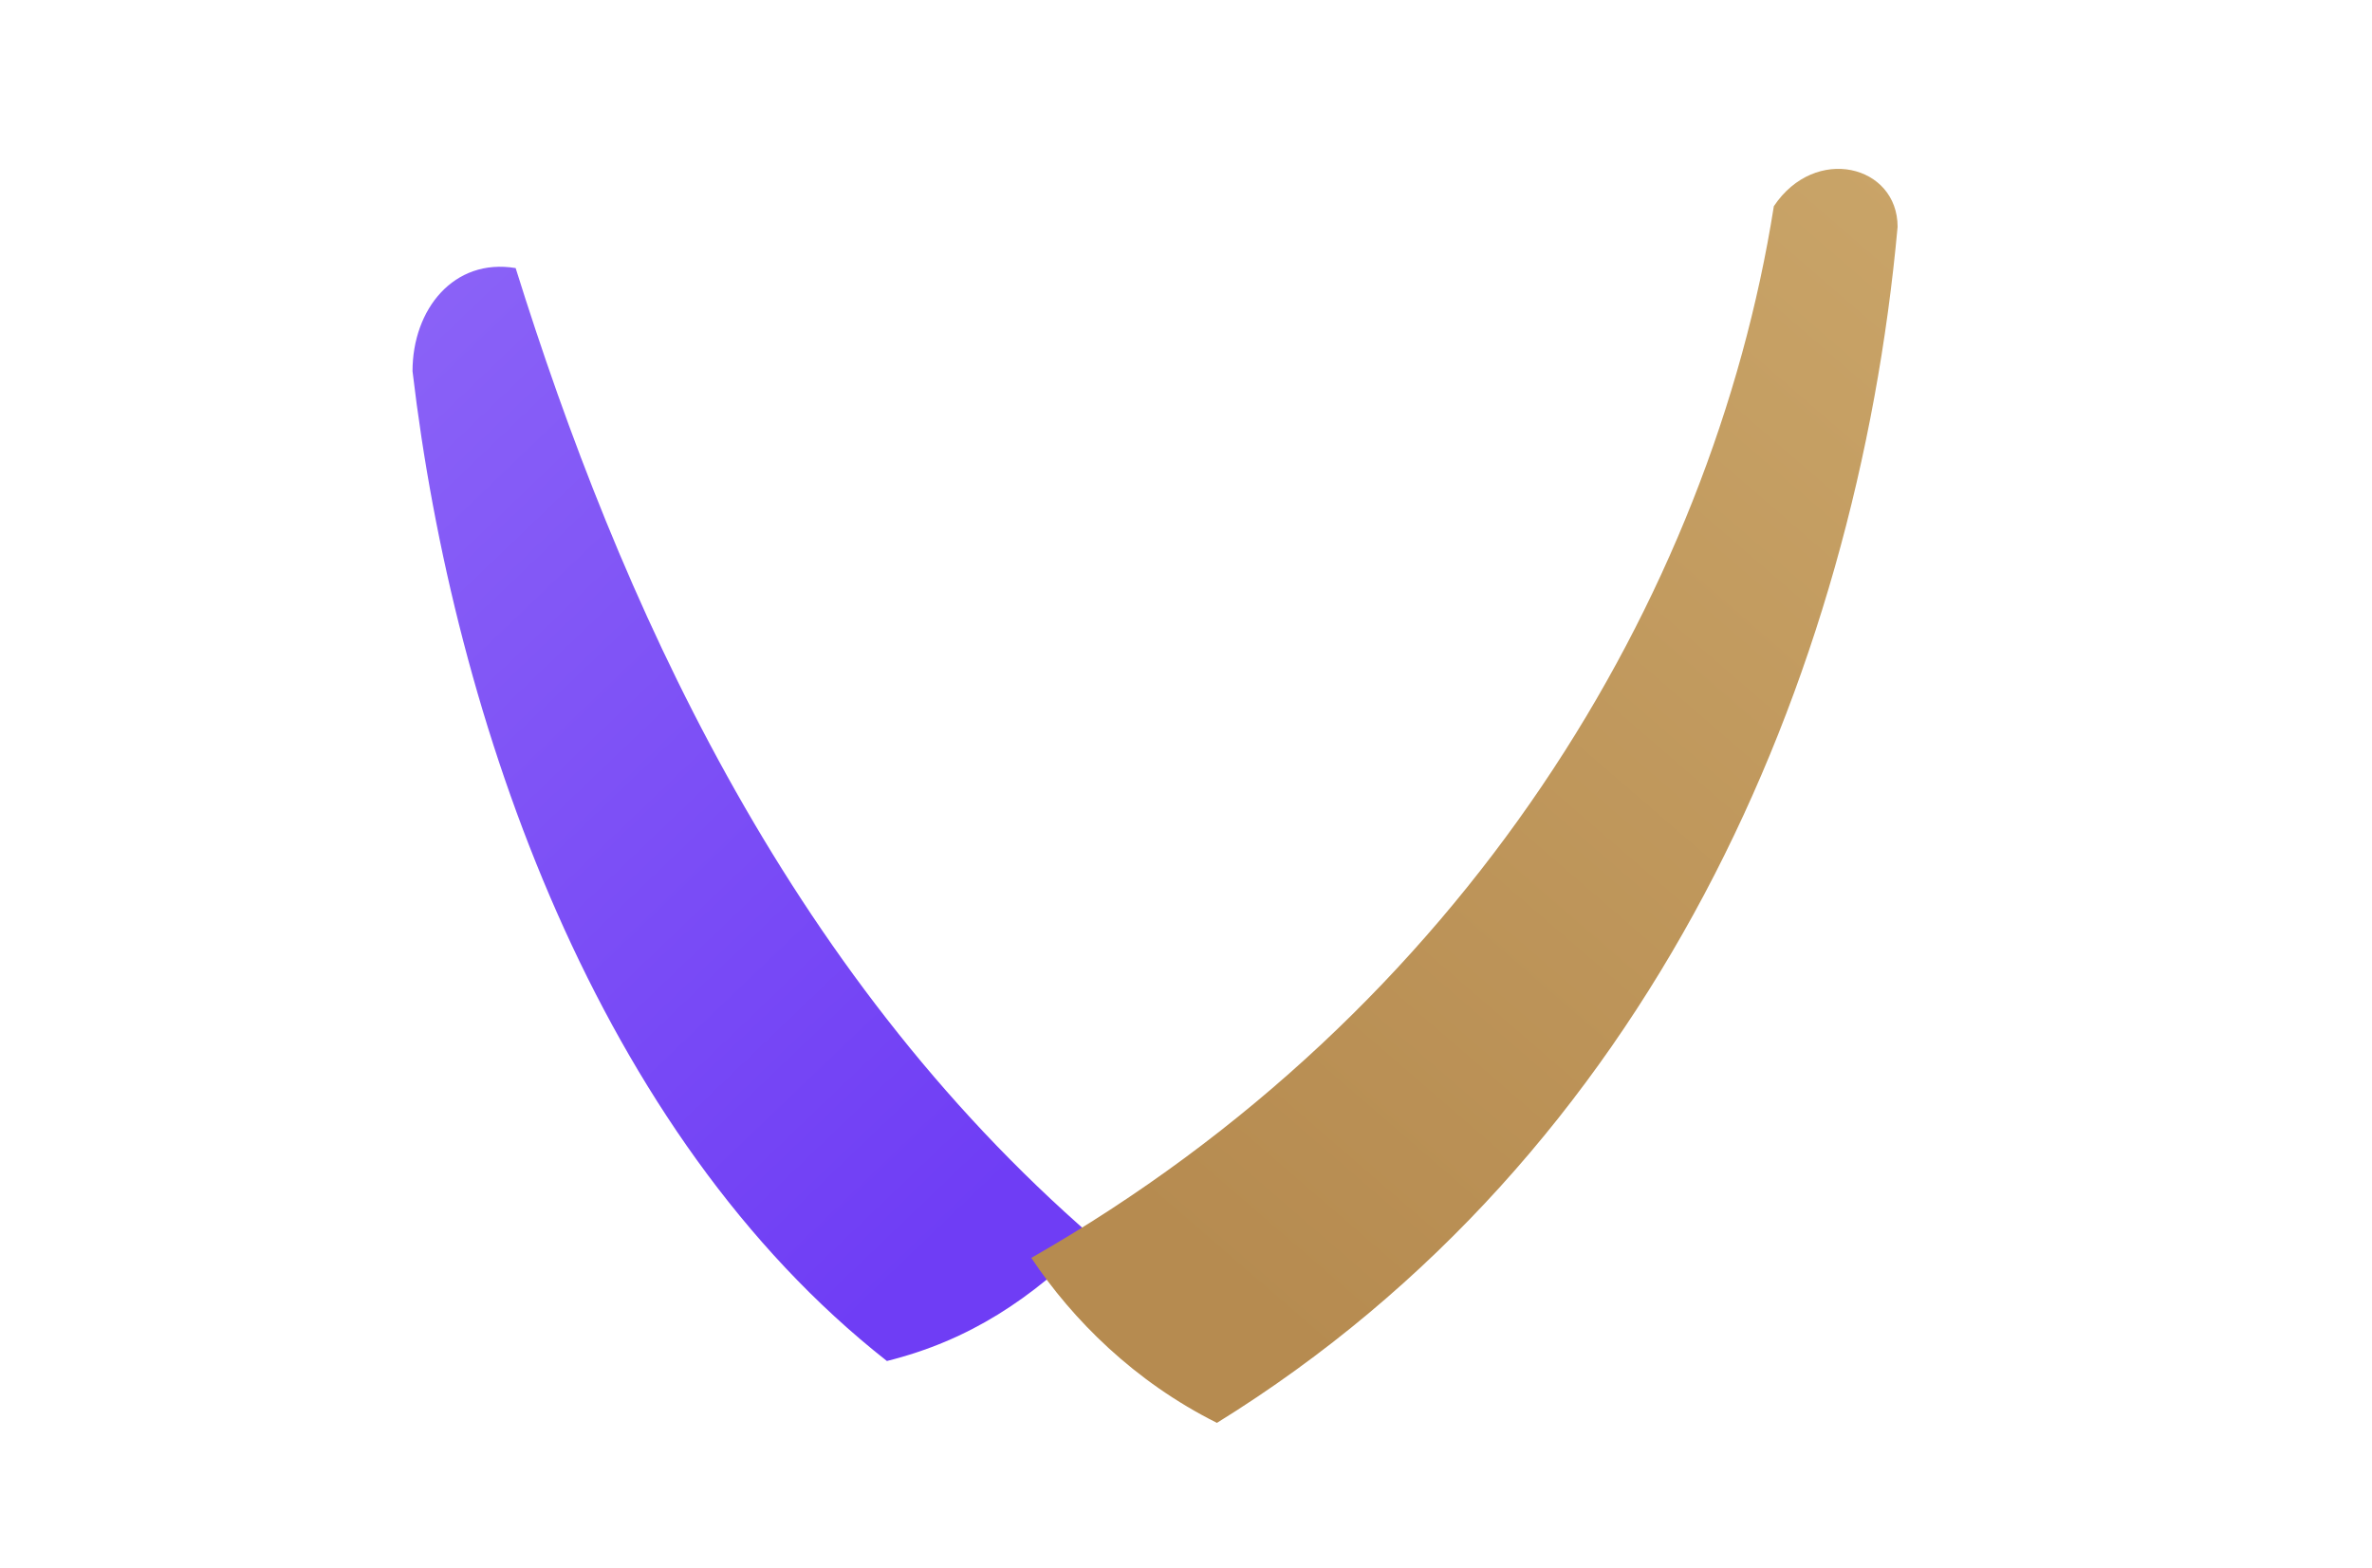
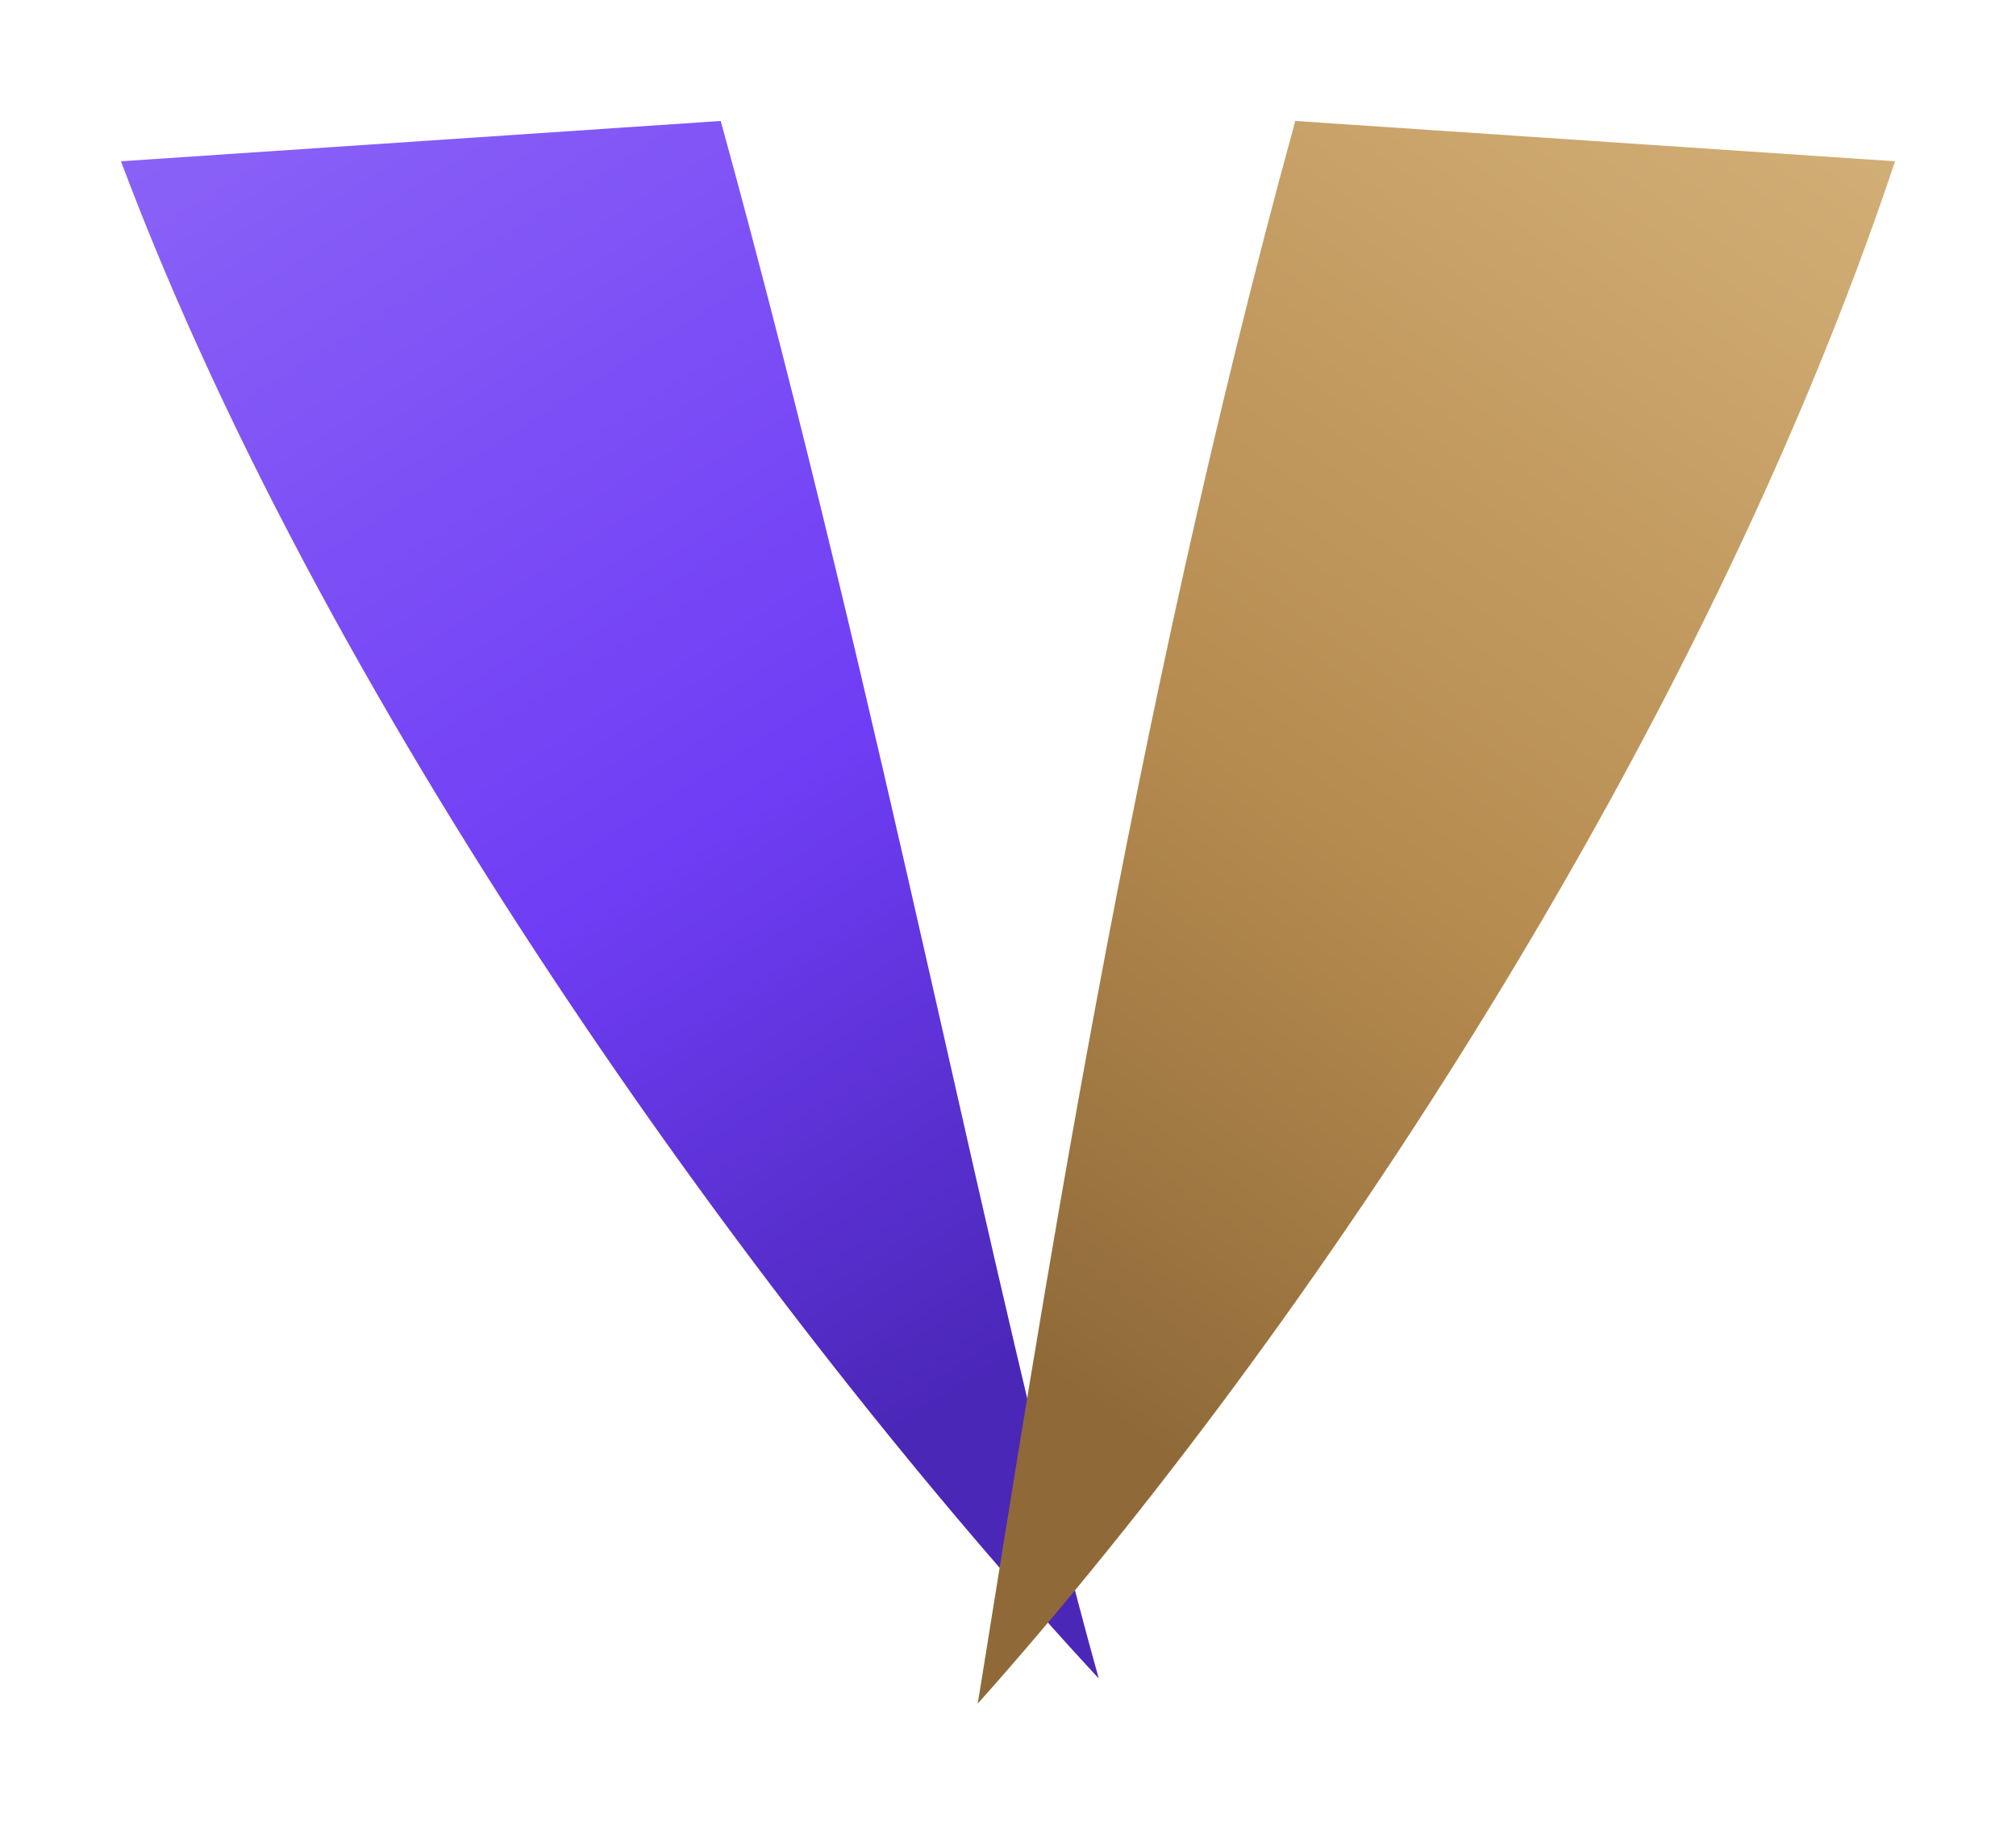
- <svg xmlns="http://www.w3.org/2000/svg" viewBox="146 8 230 152" role="img" aria-label="VYNU">
+ <svg xmlns="http://www.w3.org/2000/svg" viewBox="56 66 400 362" role="img" aria-label="VYNU">
  <defs>
-     <linearGradient id="wingL" x1="0" y1="0" x2="0.6" y2="1">
+     <linearGradient id="wingL" x1="0" y1="0" x2="0.4" y2="1">
      <stop offset="0" stop-color="#8B63F7" />
-       <stop offset="1" stop-color="#6F3DF5" />
+       <stop offset="0.6" stop-color="#6F3DF5" />
+       <stop offset="1" stop-color="#4B27B8" />
    </linearGradient>
-     <linearGradient id="wingR" x1="1" y1="0" x2="0.4" y2="1">
-       <stop offset="0" stop-color="#C9A468" />
-       <stop offset="1" stop-color="#B68B50" />
+     <linearGradient id="wingR" x1="1" y1="0" x2="0.6" y2="1">
+       <stop offset="0" stop-color="#D3B078" />
+       <stop offset="0.6" stop-color="#B68B50" />
+       <stop offset="1" stop-color="#8F6A38" />
    </linearGradient>
  </defs>
-   <path d="M 196 34            C 206 66 222 102 252 128            C 246 134 240 138 232 140            C 204 118 190 78 186 44            C 186 38 190 33 196 34 Z" fill="url(#wingL)" />
-   <path d="M 330 30            C 326 74 306 120 264 146            C 256 142 250 136 246 130            C 288 106 312 66 318 28            C 322 22 330 24 330 30 Z" fill="url(#wingR)" />
+   <path d="M 80 98            L 199 90            C 232 210 252 320 274 399            C 210 330 122 210 80 98 Z" fill="url(#wingL)" />
+   <path d="M 432 98            L 313 90            C 280 210 262 330 250 404            C 316 330 394 212 432 98 Z" fill="url(#wingR)" />
</svg>
